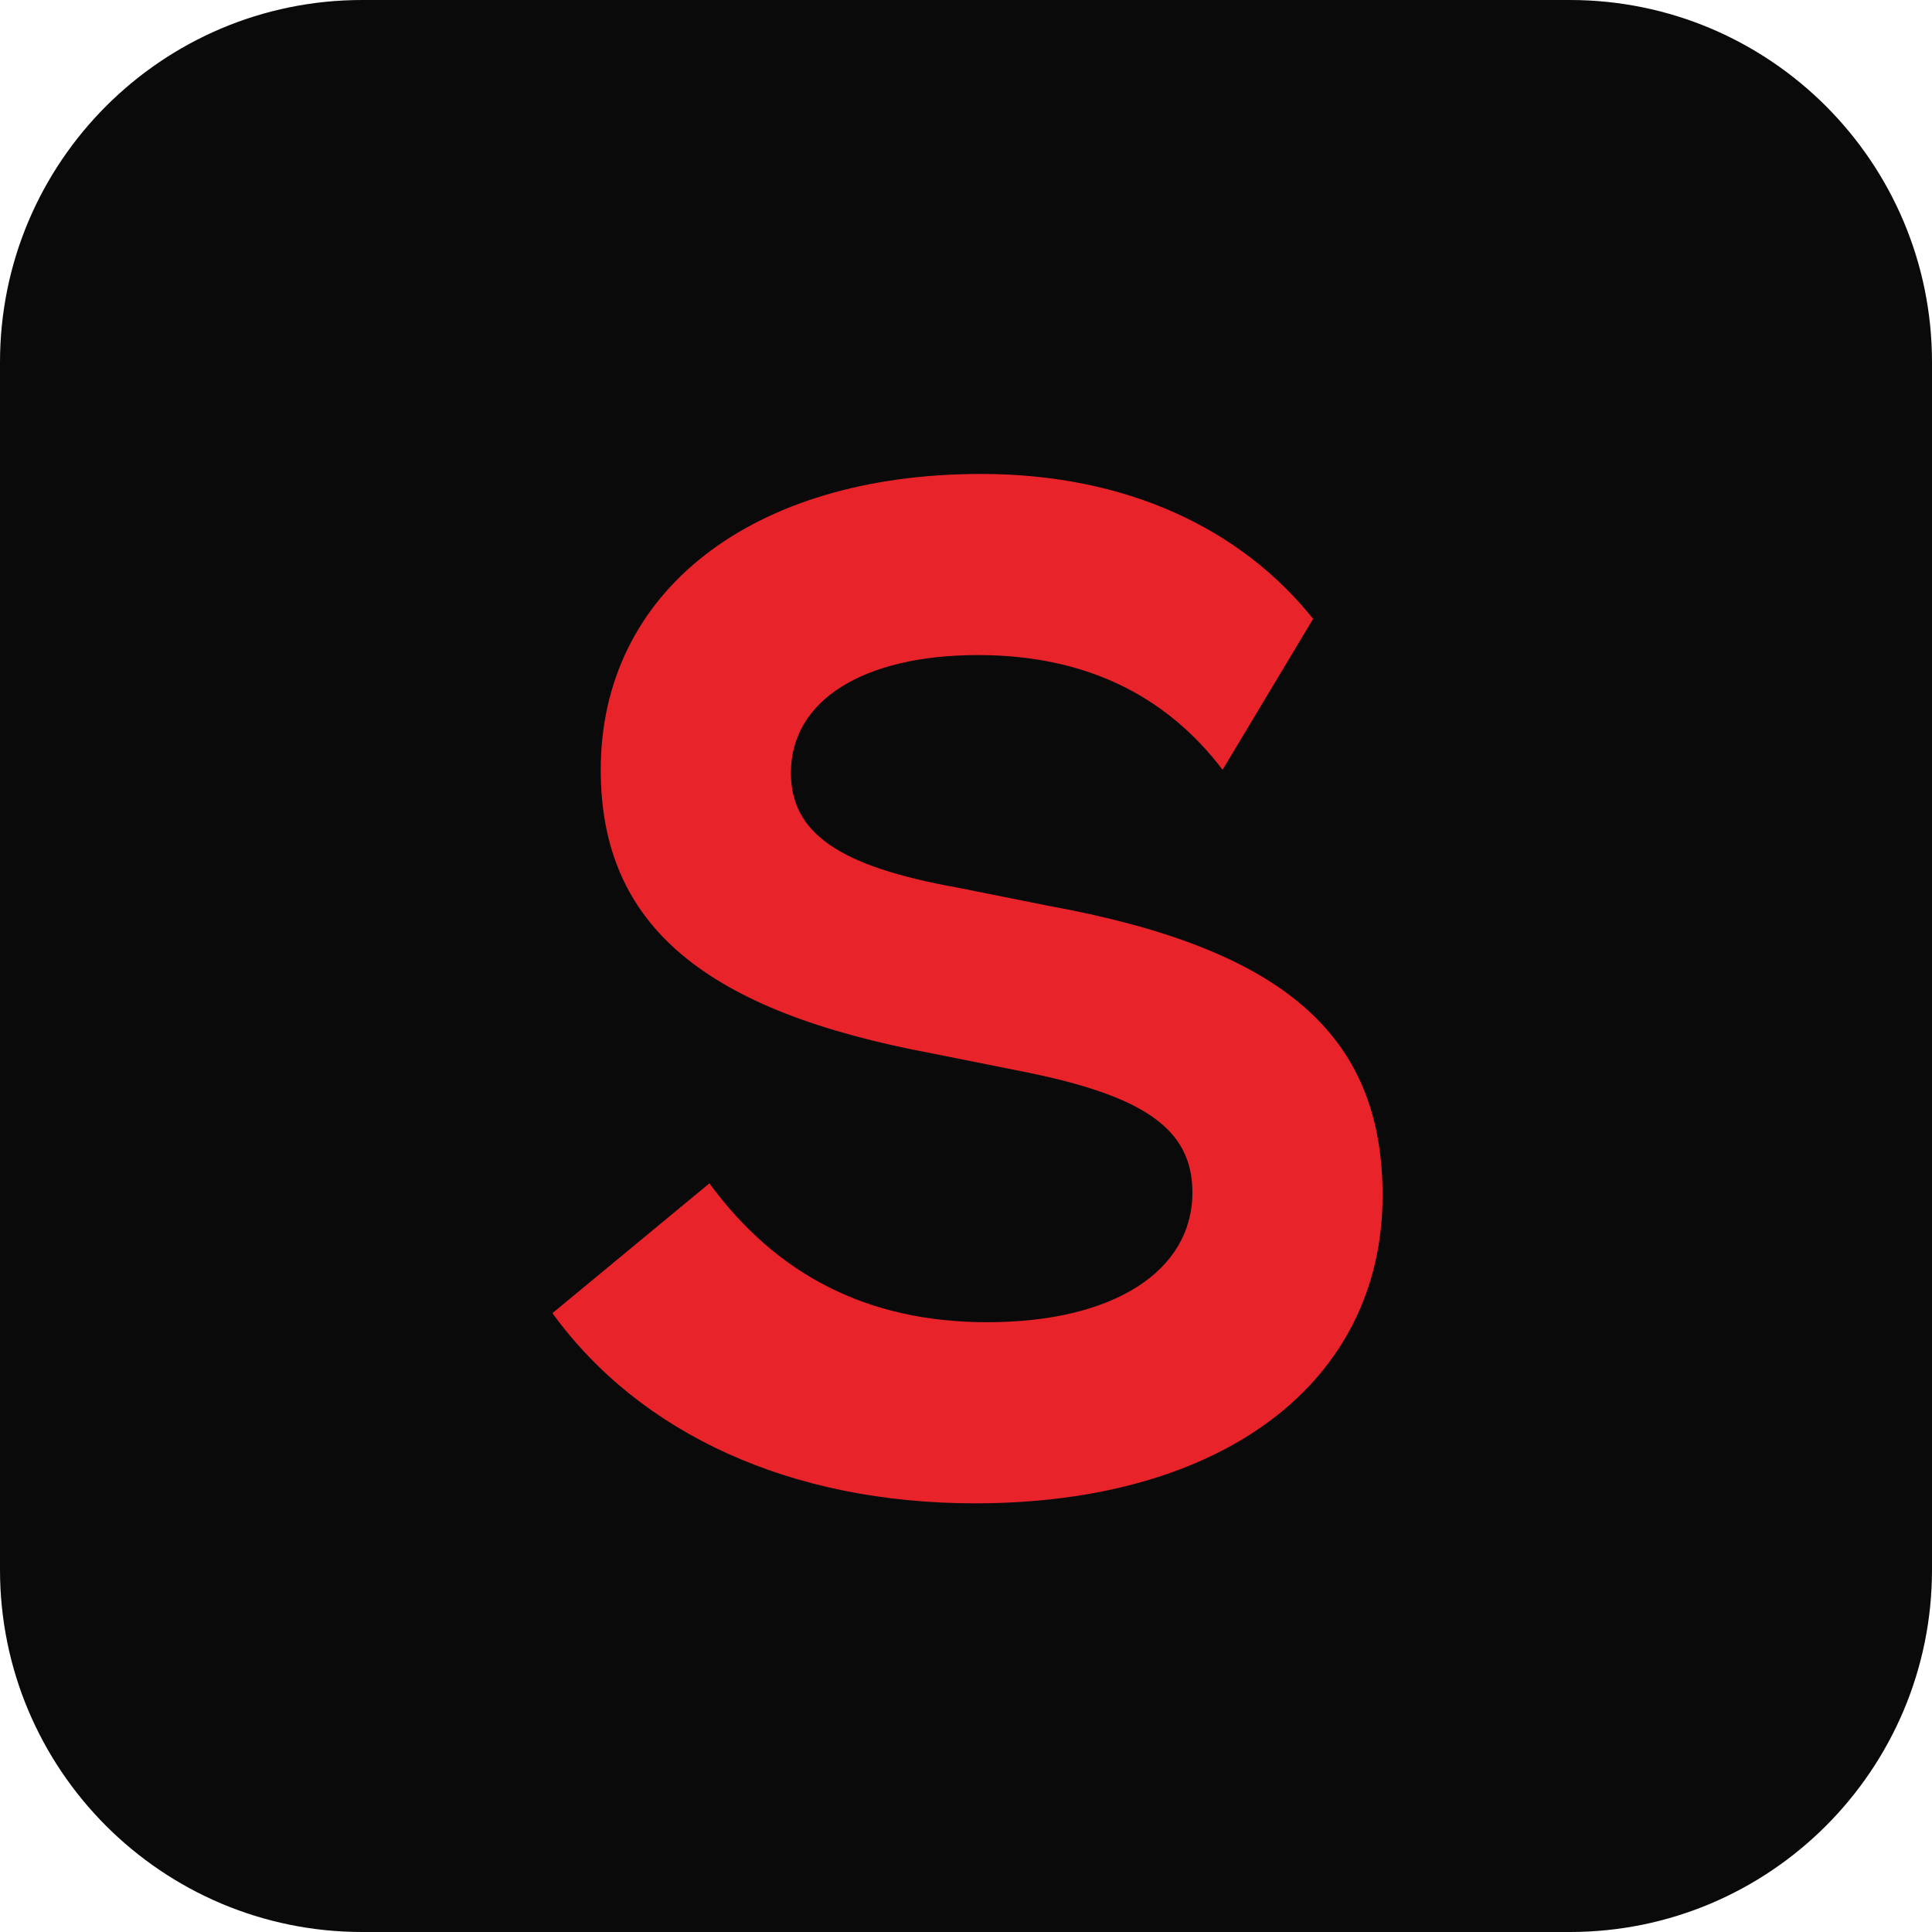
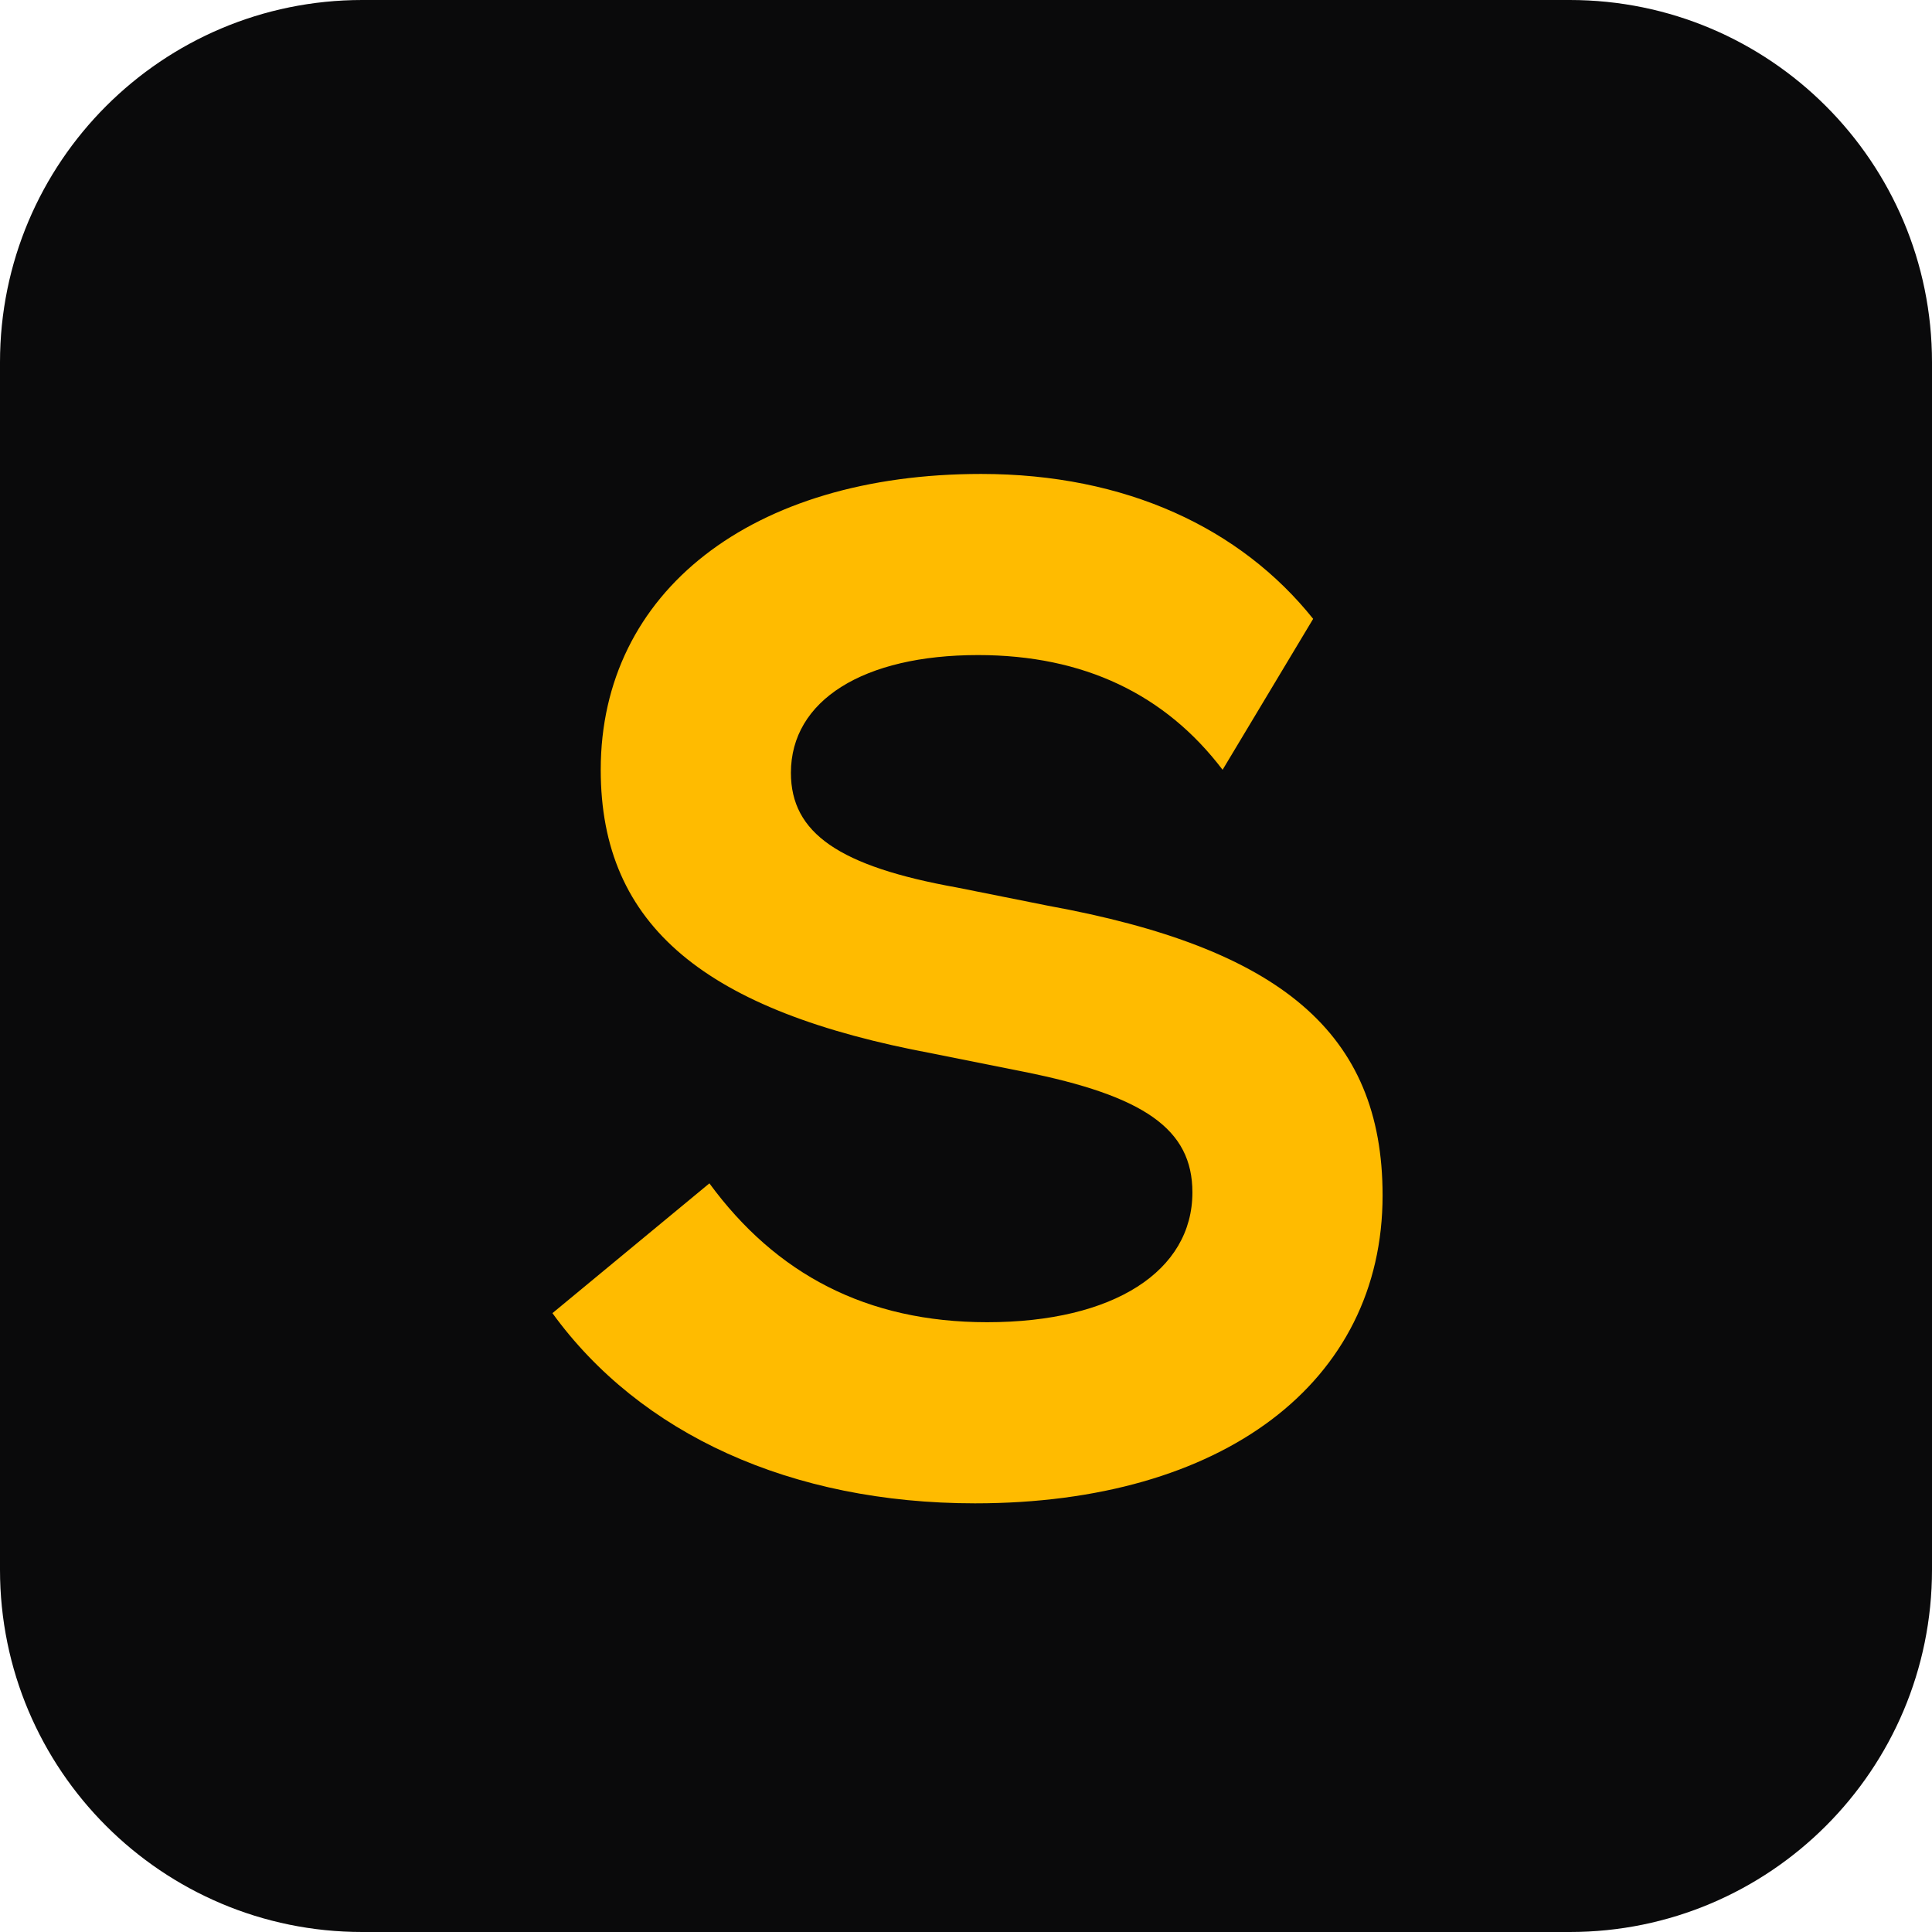
<svg xmlns="http://www.w3.org/2000/svg" viewBox="0 0 64 64">
  <rect width="64" height="64" rx="12" fill="#0A0A0B" />
-   <path d="M43.5 20.5c-2.4-3-6.2-4.8-11-4.8-7.6 0-12.6 3.9-12.6 9.8 0 5.2 3.5 8 11 9.4l3 .6c4 .8 5.6 1.9 5.6 4 0 2.6-2.6 4.3-6.8 4.3-4 0-7-1.6-9.2-4.6l-5.2 4.3c2.9 4 7.9 6.3 14 6.3 8.2 0 13.5-4 13.5-10.2 0-5.4-3.4-8.2-11.1-9.6l-3-.6c-3.9-.7-5.5-1.8-5.5-3.8 0-2.4 2.4-3.9 6.2-3.9 3.5 0 6.2 1.3 8.1 3.8z" fill="#E8232A" />
+   <path d="M43.5 20.5c-2.4-3-6.2-4.8-11-4.8-7.6 0-12.6 3.9-12.6 9.8 0 5.2 3.5 8 11 9.4l3 .6c4 .8 5.6 1.9 5.6 4 0 2.6-2.6 4.3-6.8 4.3-4 0-7-1.6-9.2-4.6l-5.2 4.3c2.9 4 7.9 6.3 14 6.3 8.2 0 13.5-4 13.5-10.2 0-5.4-3.4-8.2-11.1-9.6l-3-.6c-3.9-.7-5.5-1.8-5.5-3.8 0-2.4 2.4-3.9 6.2-3.9 3.5 0 6.2 1.3 8.1 3.8z" fill="#FFBB00" />
</svg>
